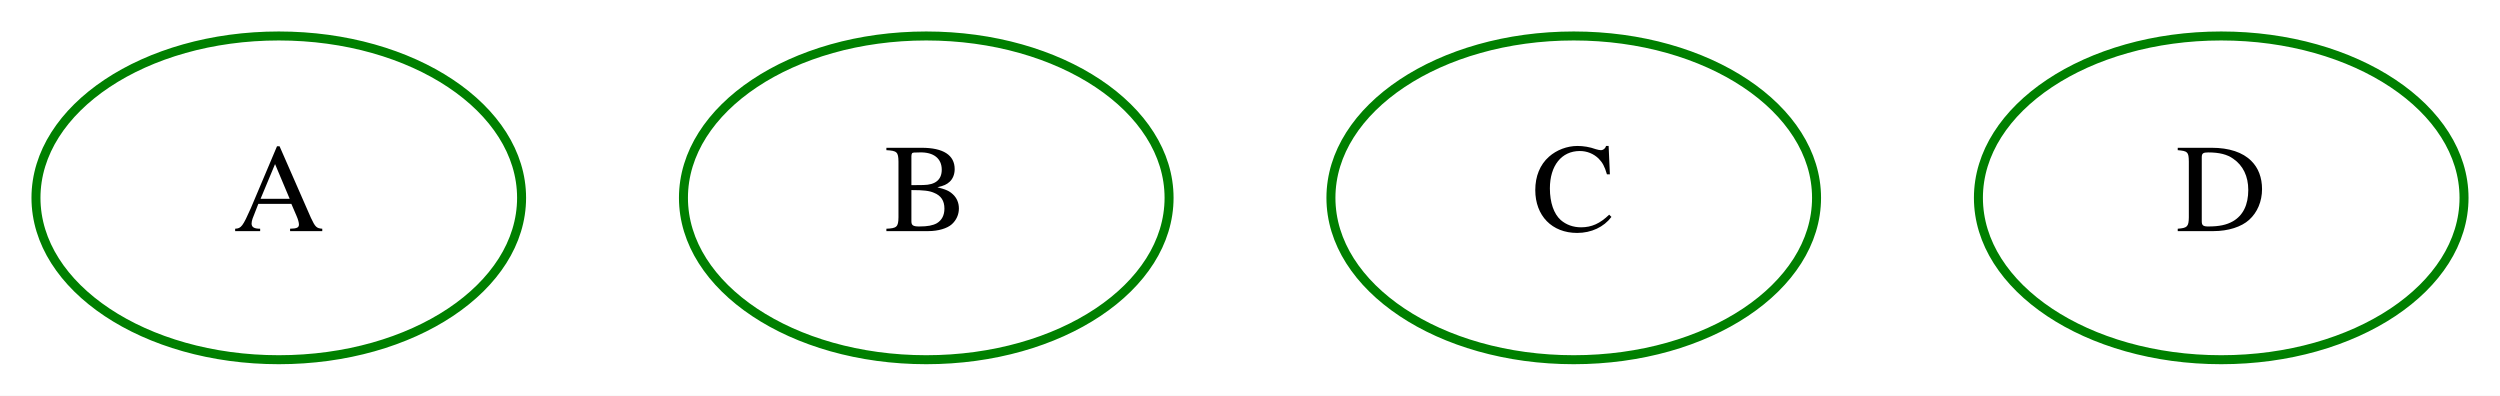
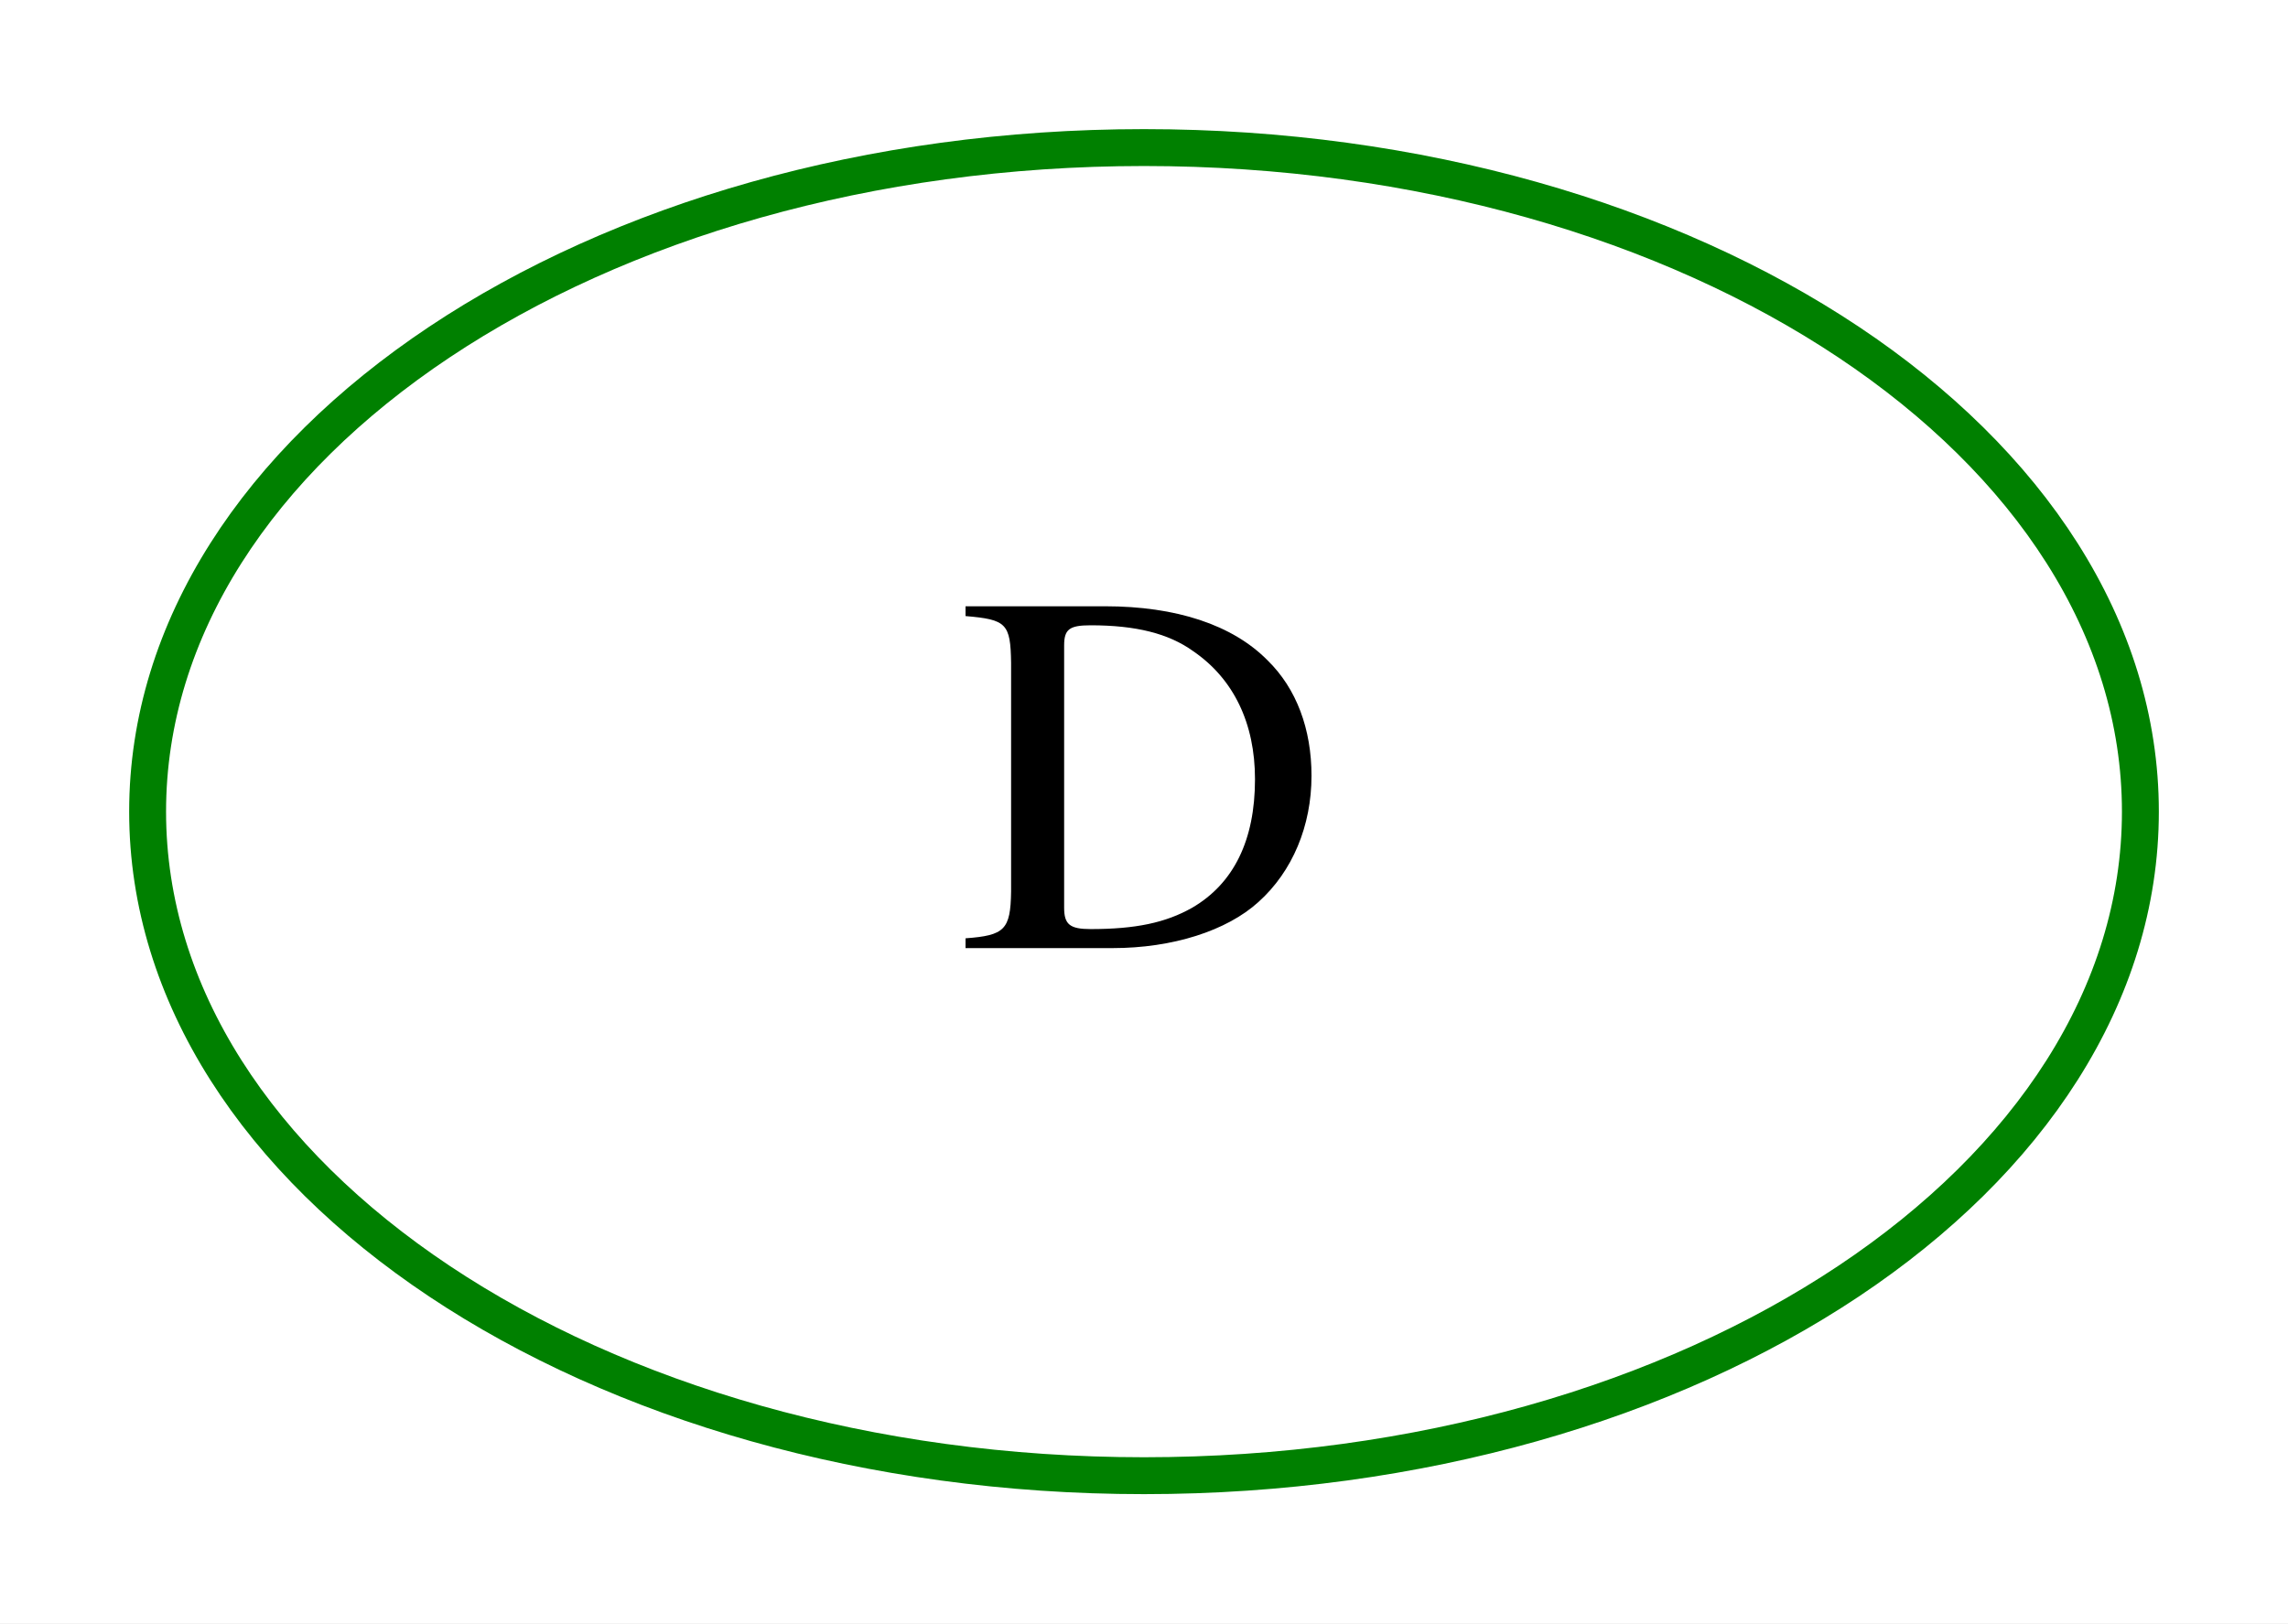
- <svg xmlns="http://www.w3.org/2000/svg" width="278pt" height="44pt" viewBox="0.00 0.00 278.00 44.00">
+ <svg xmlns="http://www.w3.org/2000/svg" width="62pt" height="44pt" viewBox="0.00 0.00 62.00 44.00">
  <g id="graph0" class="graph" transform="scale(1 1) rotate(0) translate(4 40)">
-     <polygon fill="white" stroke="none" points="-4,4 -4,-40 274,-40 274,4 -4,4" />
+     <polygon fill="white" stroke="none" points="-4,4 -4,-40 58,-40 58,4 -4,4" />
    <g id="node1" class="node">
      <ellipse fill="none" stroke="green" cx="27" cy="-18" rx="27" ry="18" />
-       <text text-anchor="middle" x="27" y="-14.3" font-family="Times,serif" font-size="14.00">A</text>
-     </g>
-     <g id="node2" class="node">
-       <ellipse fill="none" stroke="green" cx="99" cy="-18" rx="27" ry="18" />
-       <text text-anchor="middle" x="99" y="-14.3" font-family="Times,serif" font-size="14.00">B</text>
-     </g>
-     <g id="node3" class="node">
-       <ellipse fill="none" stroke="green" cx="171" cy="-18" rx="27" ry="18" />
-       <text text-anchor="middle" x="171" y="-14.3" font-family="Times,serif" font-size="14.00">C</text>
-     </g>
-     <g id="node4" class="node">
-       <ellipse fill="none" stroke="green" cx="243" cy="-18" rx="27" ry="18" />
-       <text text-anchor="middle" x="243" y="-14.3" font-family="Times,serif" font-size="14.00">D</text>
+       <text text-anchor="middle" x="27" y="-14.3" font-family="Times,serif" font-size="14.00">D</text>
    </g>
  </g>
</svg>
